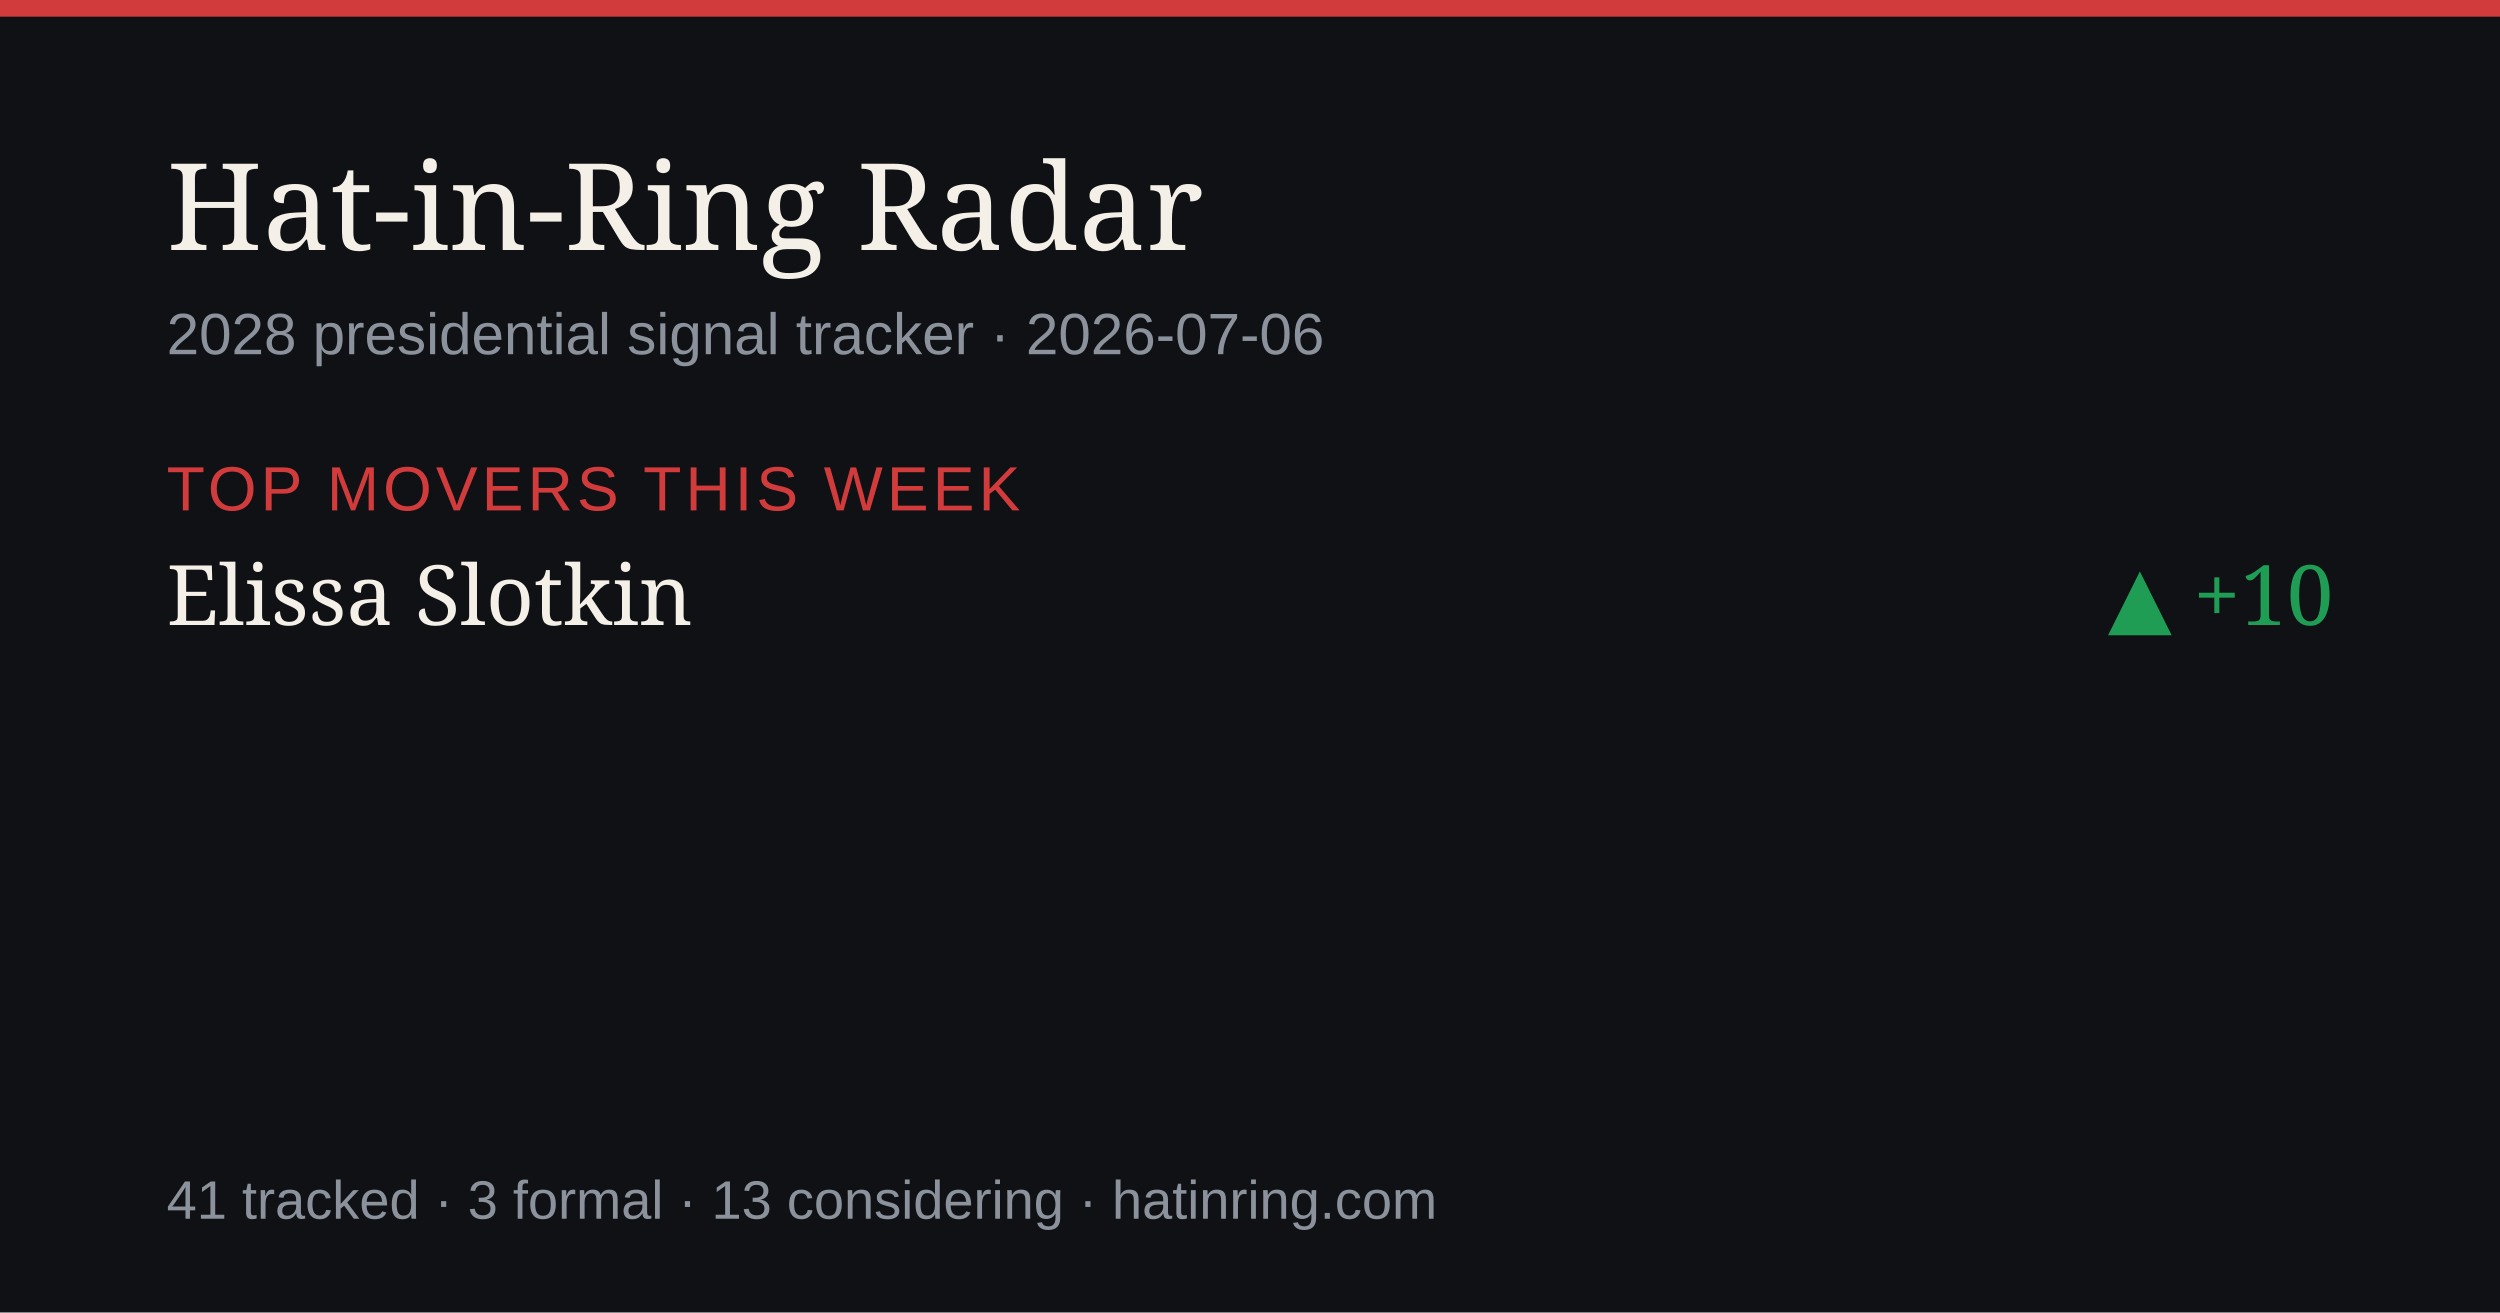
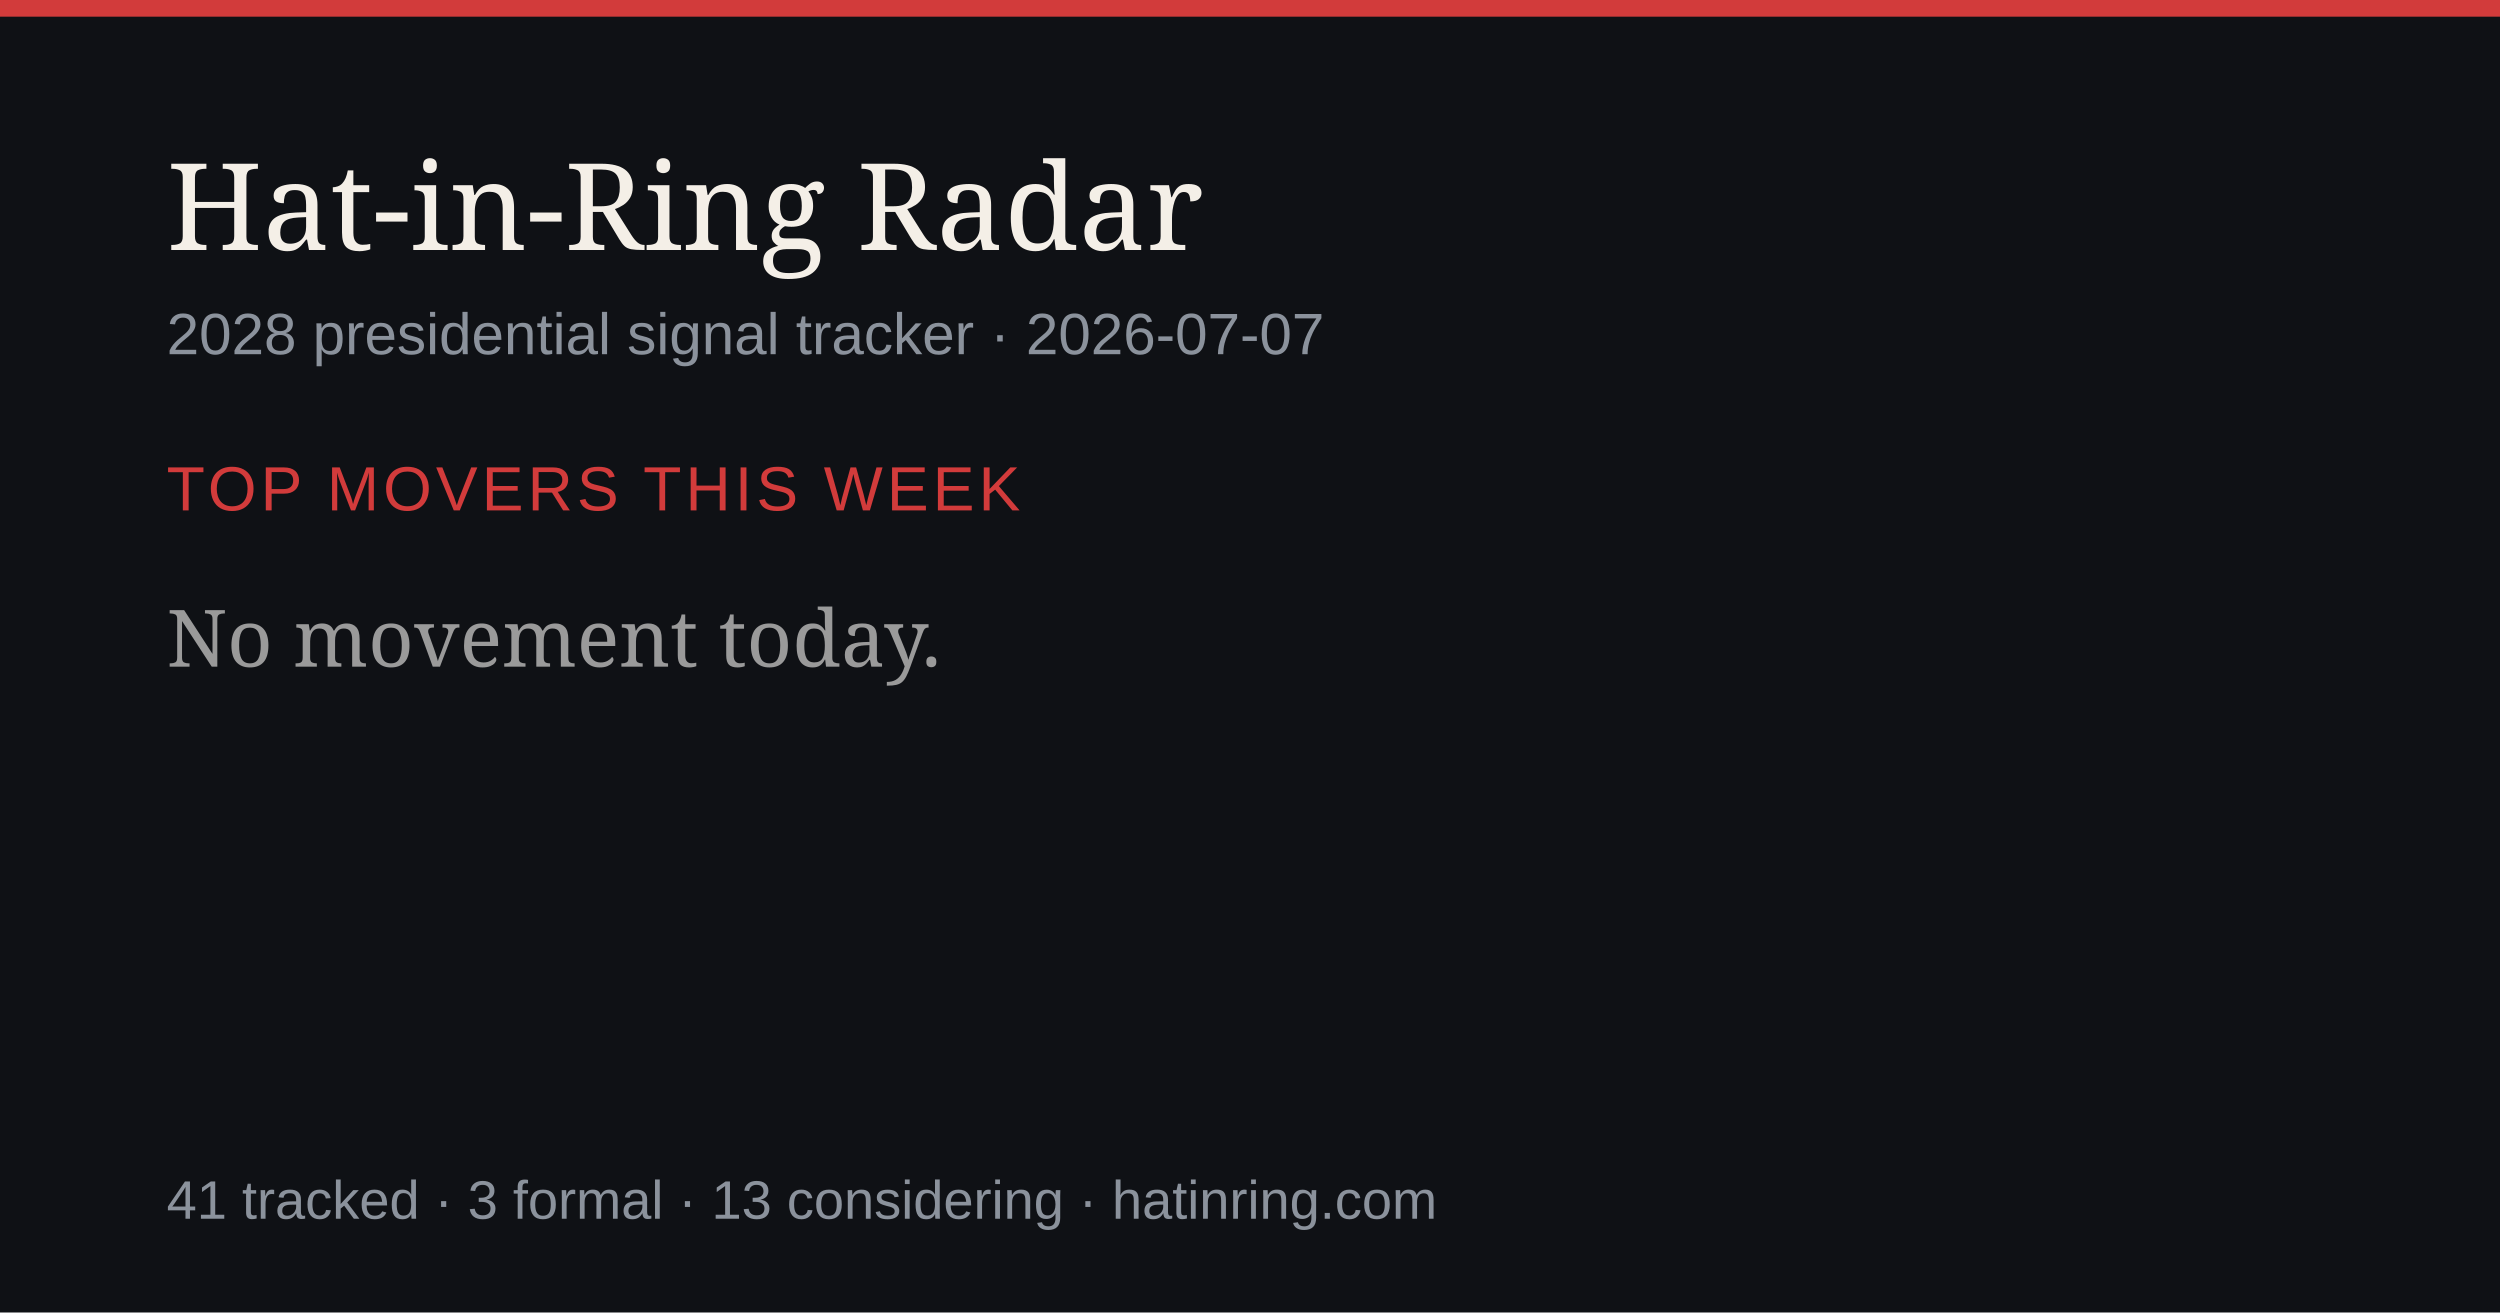
<svg xmlns="http://www.w3.org/2000/svg" width="1200" height="630" viewBox="0 0 1200 630" role="img" aria-label="Hat-in-Ring Radar daily briefing">
  <rect width="1200" height="630" fill="#0f1115" />
  <rect width="1200" height="8" fill="#d23b3b" />
  <text x="80" y="120" font-size="58" fill="#f4efe7" font-family="Georgia,serif">Hat-in-Ring Radar</text>
-   <text x="80" y="170" font-size="28" fill="#8b929c" font-family="-apple-system,Arial,sans-serif">2028 presidential signal tracker · 2026-07-06</text>
+   <text x="80" y="170" font-size="28" fill="#8b929c" font-family="-apple-system,Arial,sans-serif">2028 presidential signal tracker · 2026-07-07</text>
  <text x="80" y="245" font-size="30" fill="#d23b3b" font-family="-apple-system,Arial,sans-serif" letter-spacing="2">TOP MOVERS THIS WEEK</text>
-   <text x="80" y="300" font-size="40" fill="#f4efe7" font-family="Georgia,serif">Elissa Slotkin</text>
-   <text x="1120" y="300" font-size="40" fill="#1f9d55" text-anchor="end" font-family="Georgia,serif">▲ +10</text>
+   <text x="80" y="320" font-size="38" fill="#9a9a9a" font-family="Georgia,serif">No movement today.</text>
  <text x="80" y="585" font-size="26" fill="#8b929c" font-family="-apple-system,Arial,sans-serif">41 tracked · 3 formal · 13 considering · hatinring.com</text>
</svg>
